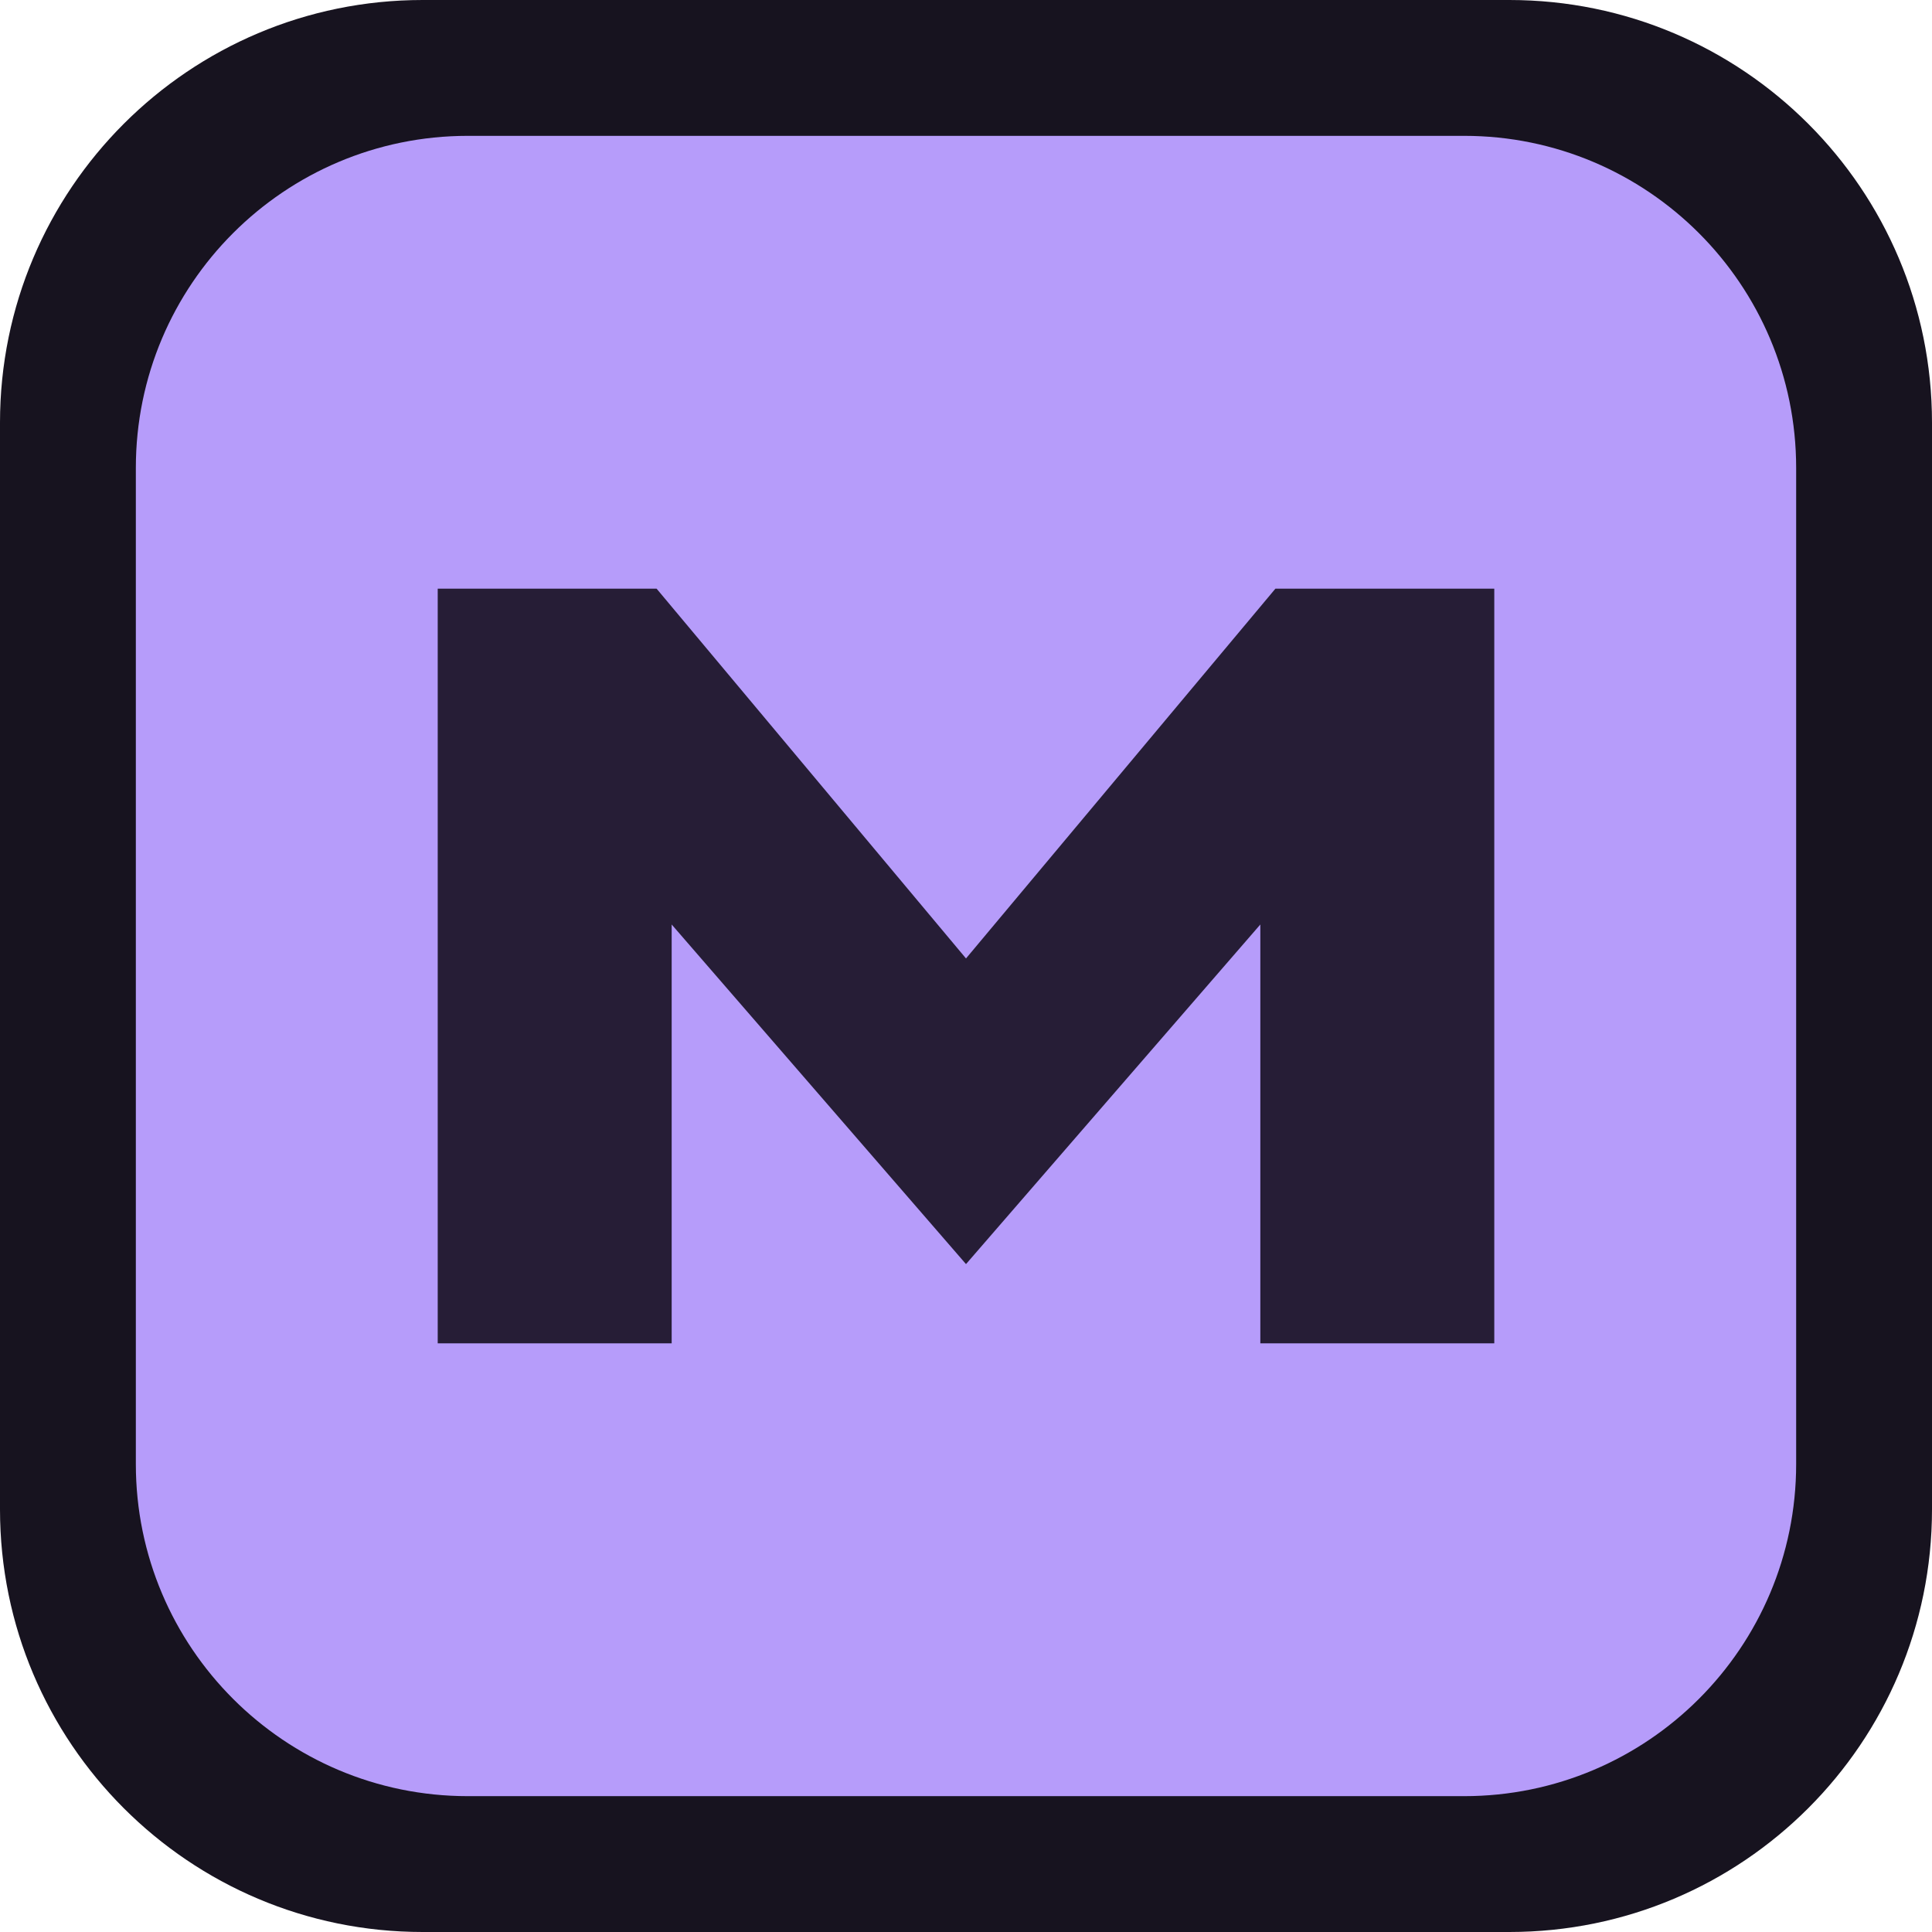
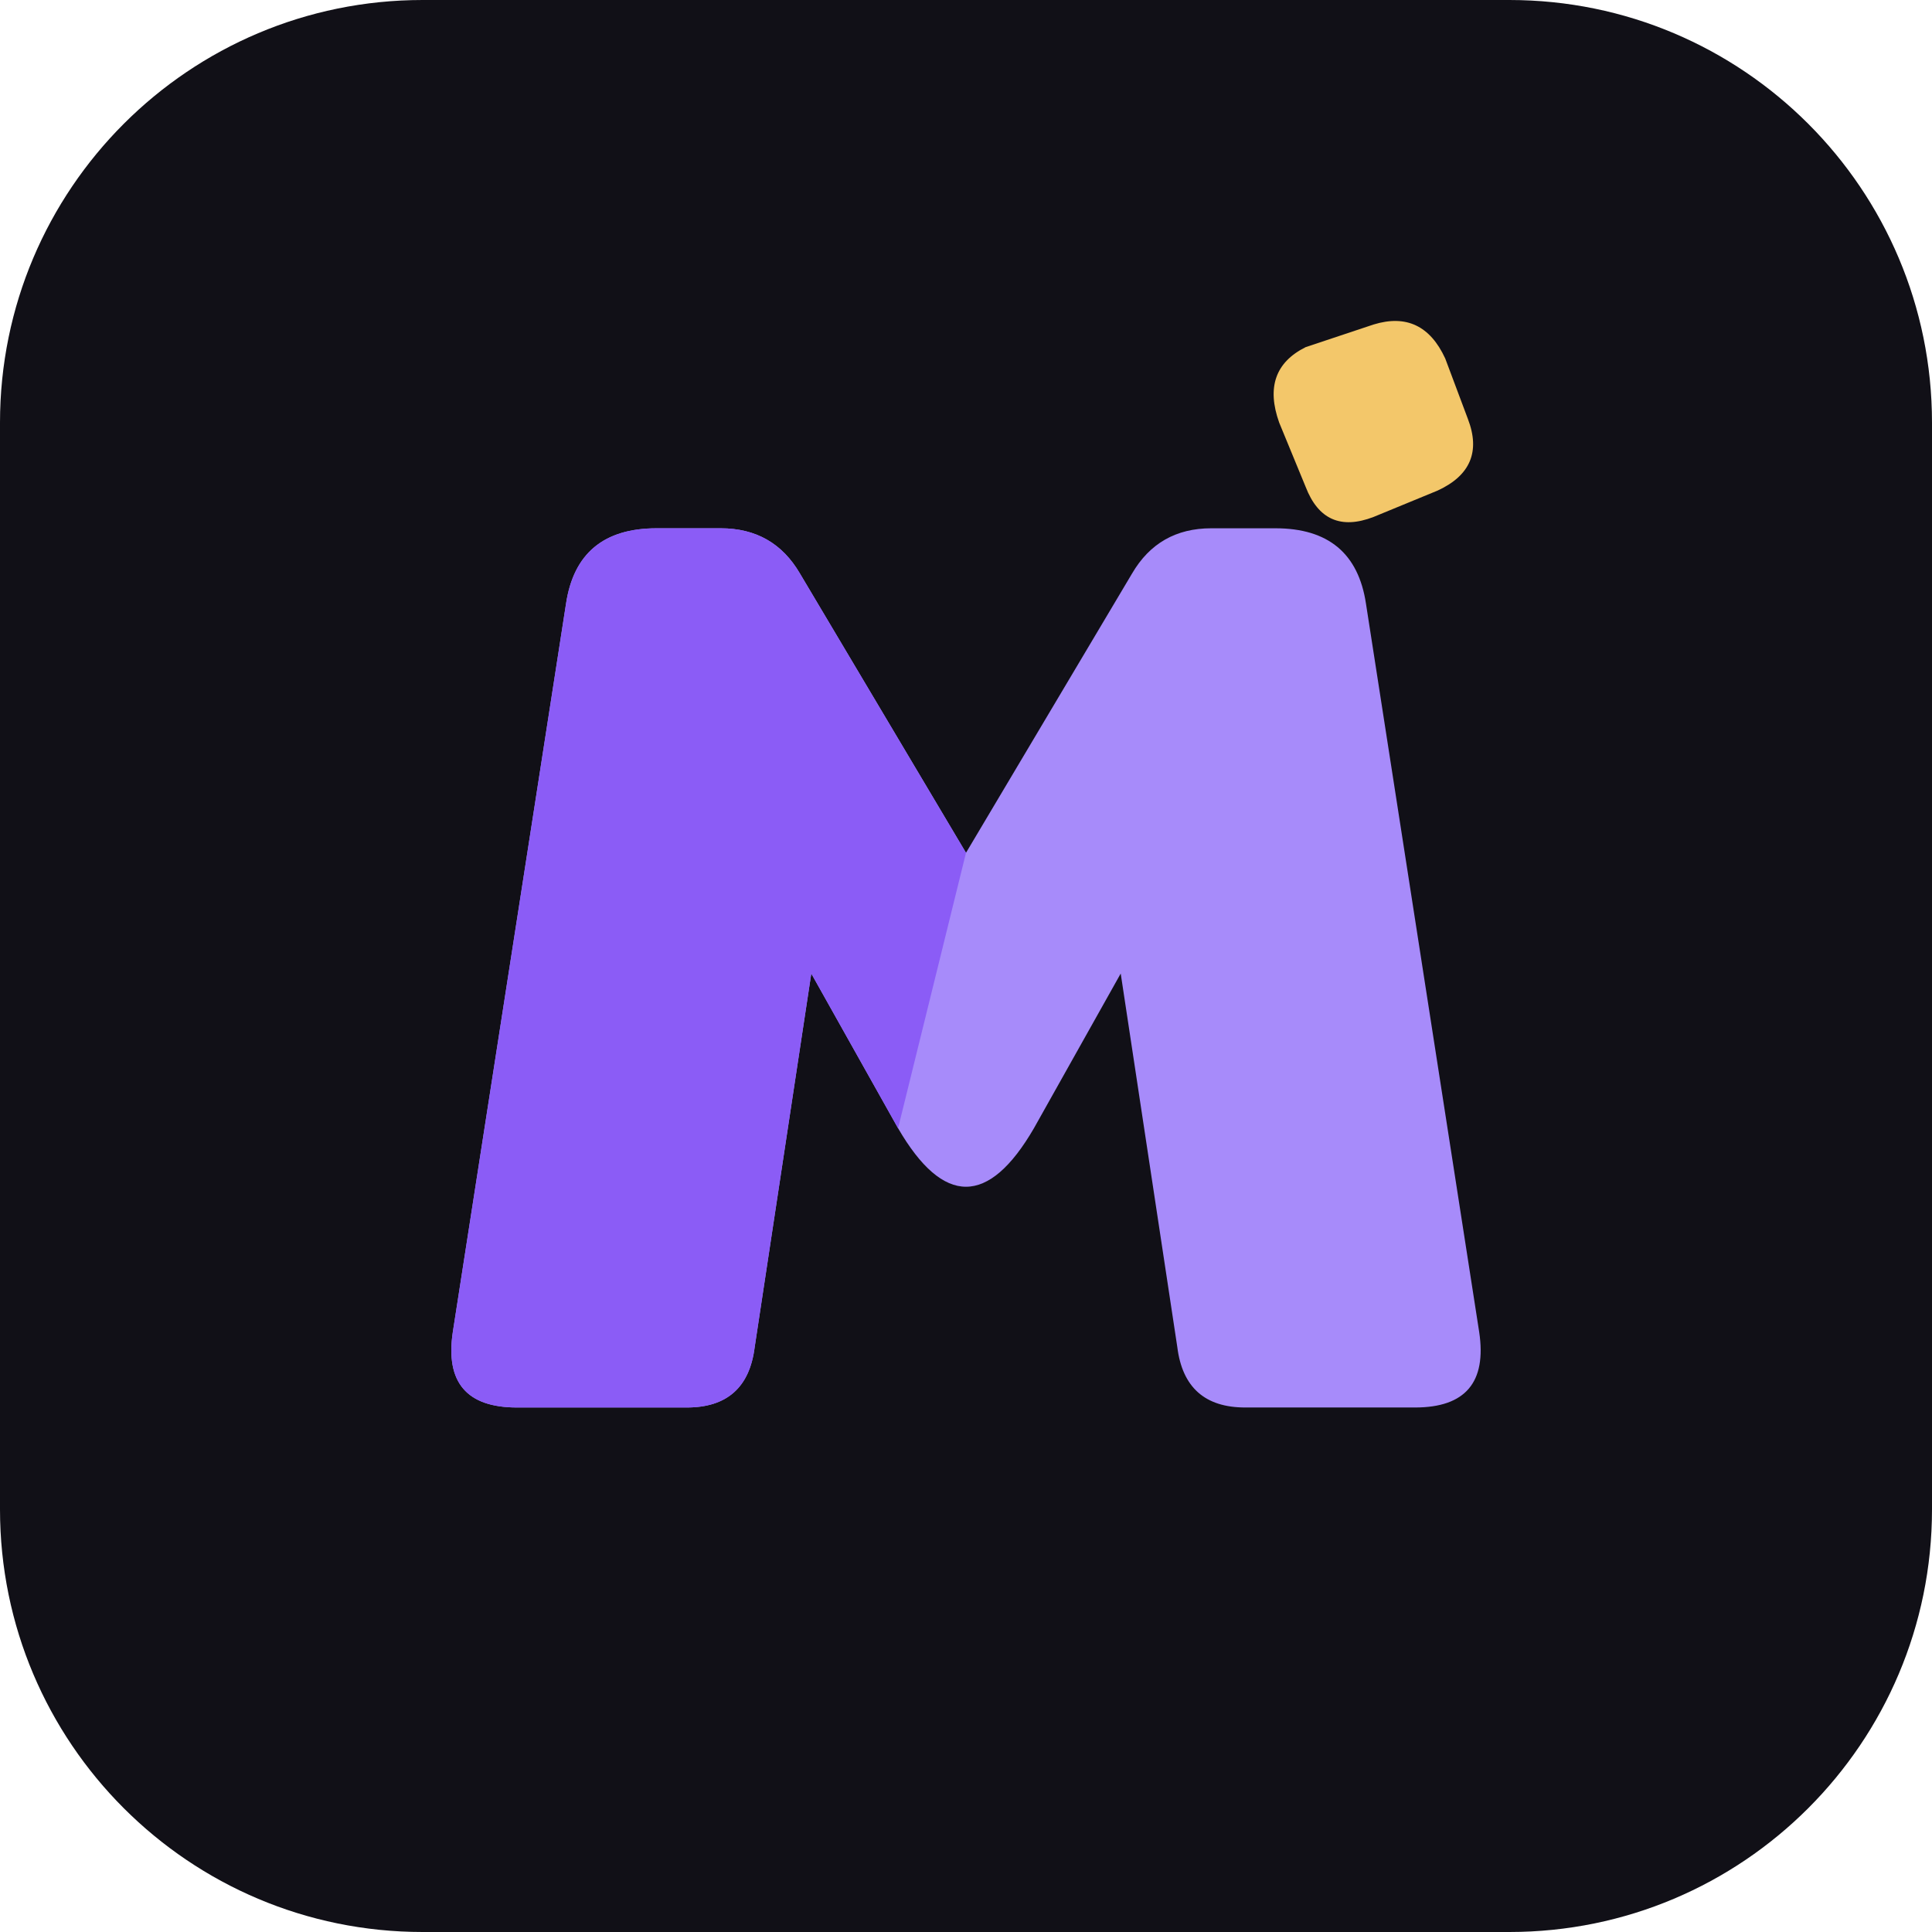
- <svg xmlns="http://www.w3.org/2000/svg" viewBox="0 0 512 512">
-   <rect width="512" height="512" rx="112" fill="#17131f" />
-   <rect x="36" y="36" width="440" height="440" rx="88" fill="#b69cfa" />
-   <path d="M116 356V156h58l82 98 82-98h58v200h-62V245l-78 90-78-90v111z" fill="#261d36" />
+ <svg xmlns="http://www.w3.org/2000/svg" width="512" height="512" viewBox="0 0 512 512" fill="none" role="img" aria-labelledby="title description">
+   <rect width="512" height="512" rx="112" fill="#111017" />
+   <path d="M120 353L150 160Q153 140 174 140H191Q205 140 212 152L256 226L300 152Q307 140 321 140H338Q359 140 362 160L392 353Q395 373 375 373H330Q314 373 312 357L297 258L274 299Q256 330 238 299L215 258L200 357Q198 373 182 373H137Q117 373 120 353Z" fill="#A78BFA" />
+   <path d="M174 140H191Q205 140 212 152L256 226L238 299L215 258L200 357Q198 373 182 373H137Q117 373 120 353L150 160Q153 140 174 140Z" fill="#8B5CF6" />
+   <path d="M346 92L364 86Q377 82 383 95L389 111Q394 124 381 130L364 137Q351 142 346 129L339 112Q334 98 346 92Z" fill="#F3C76A" />
</svg>
